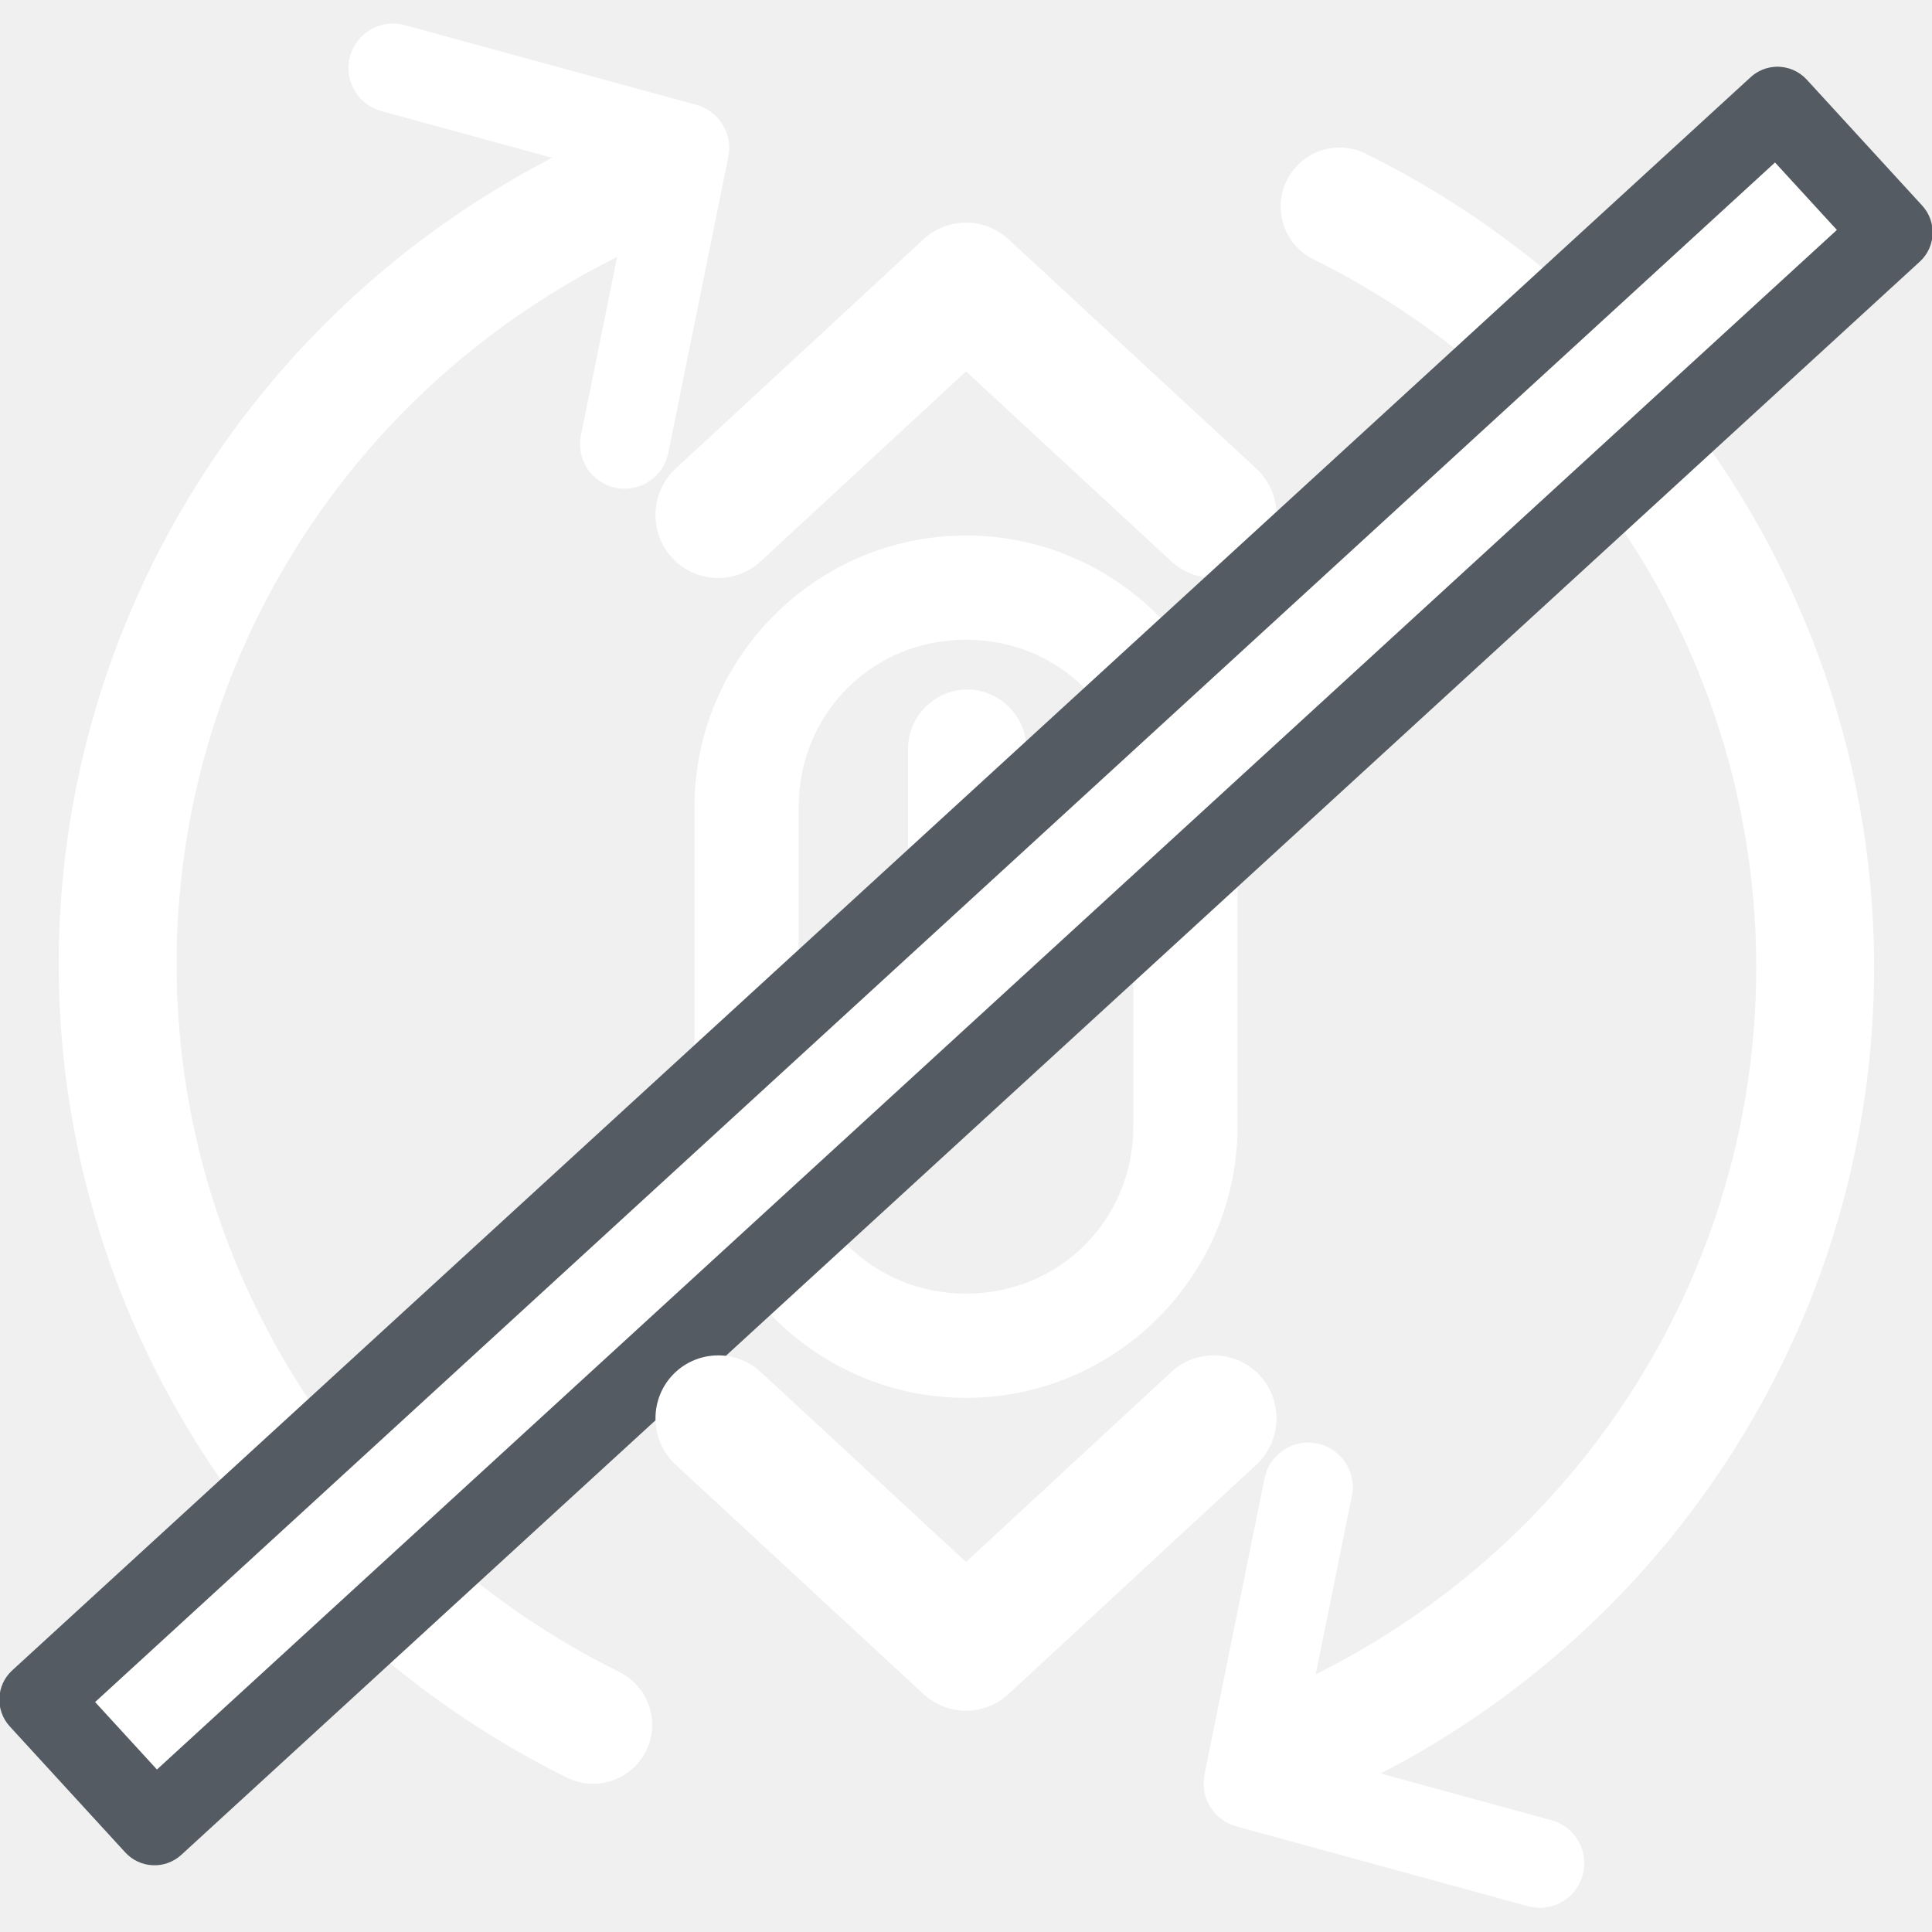
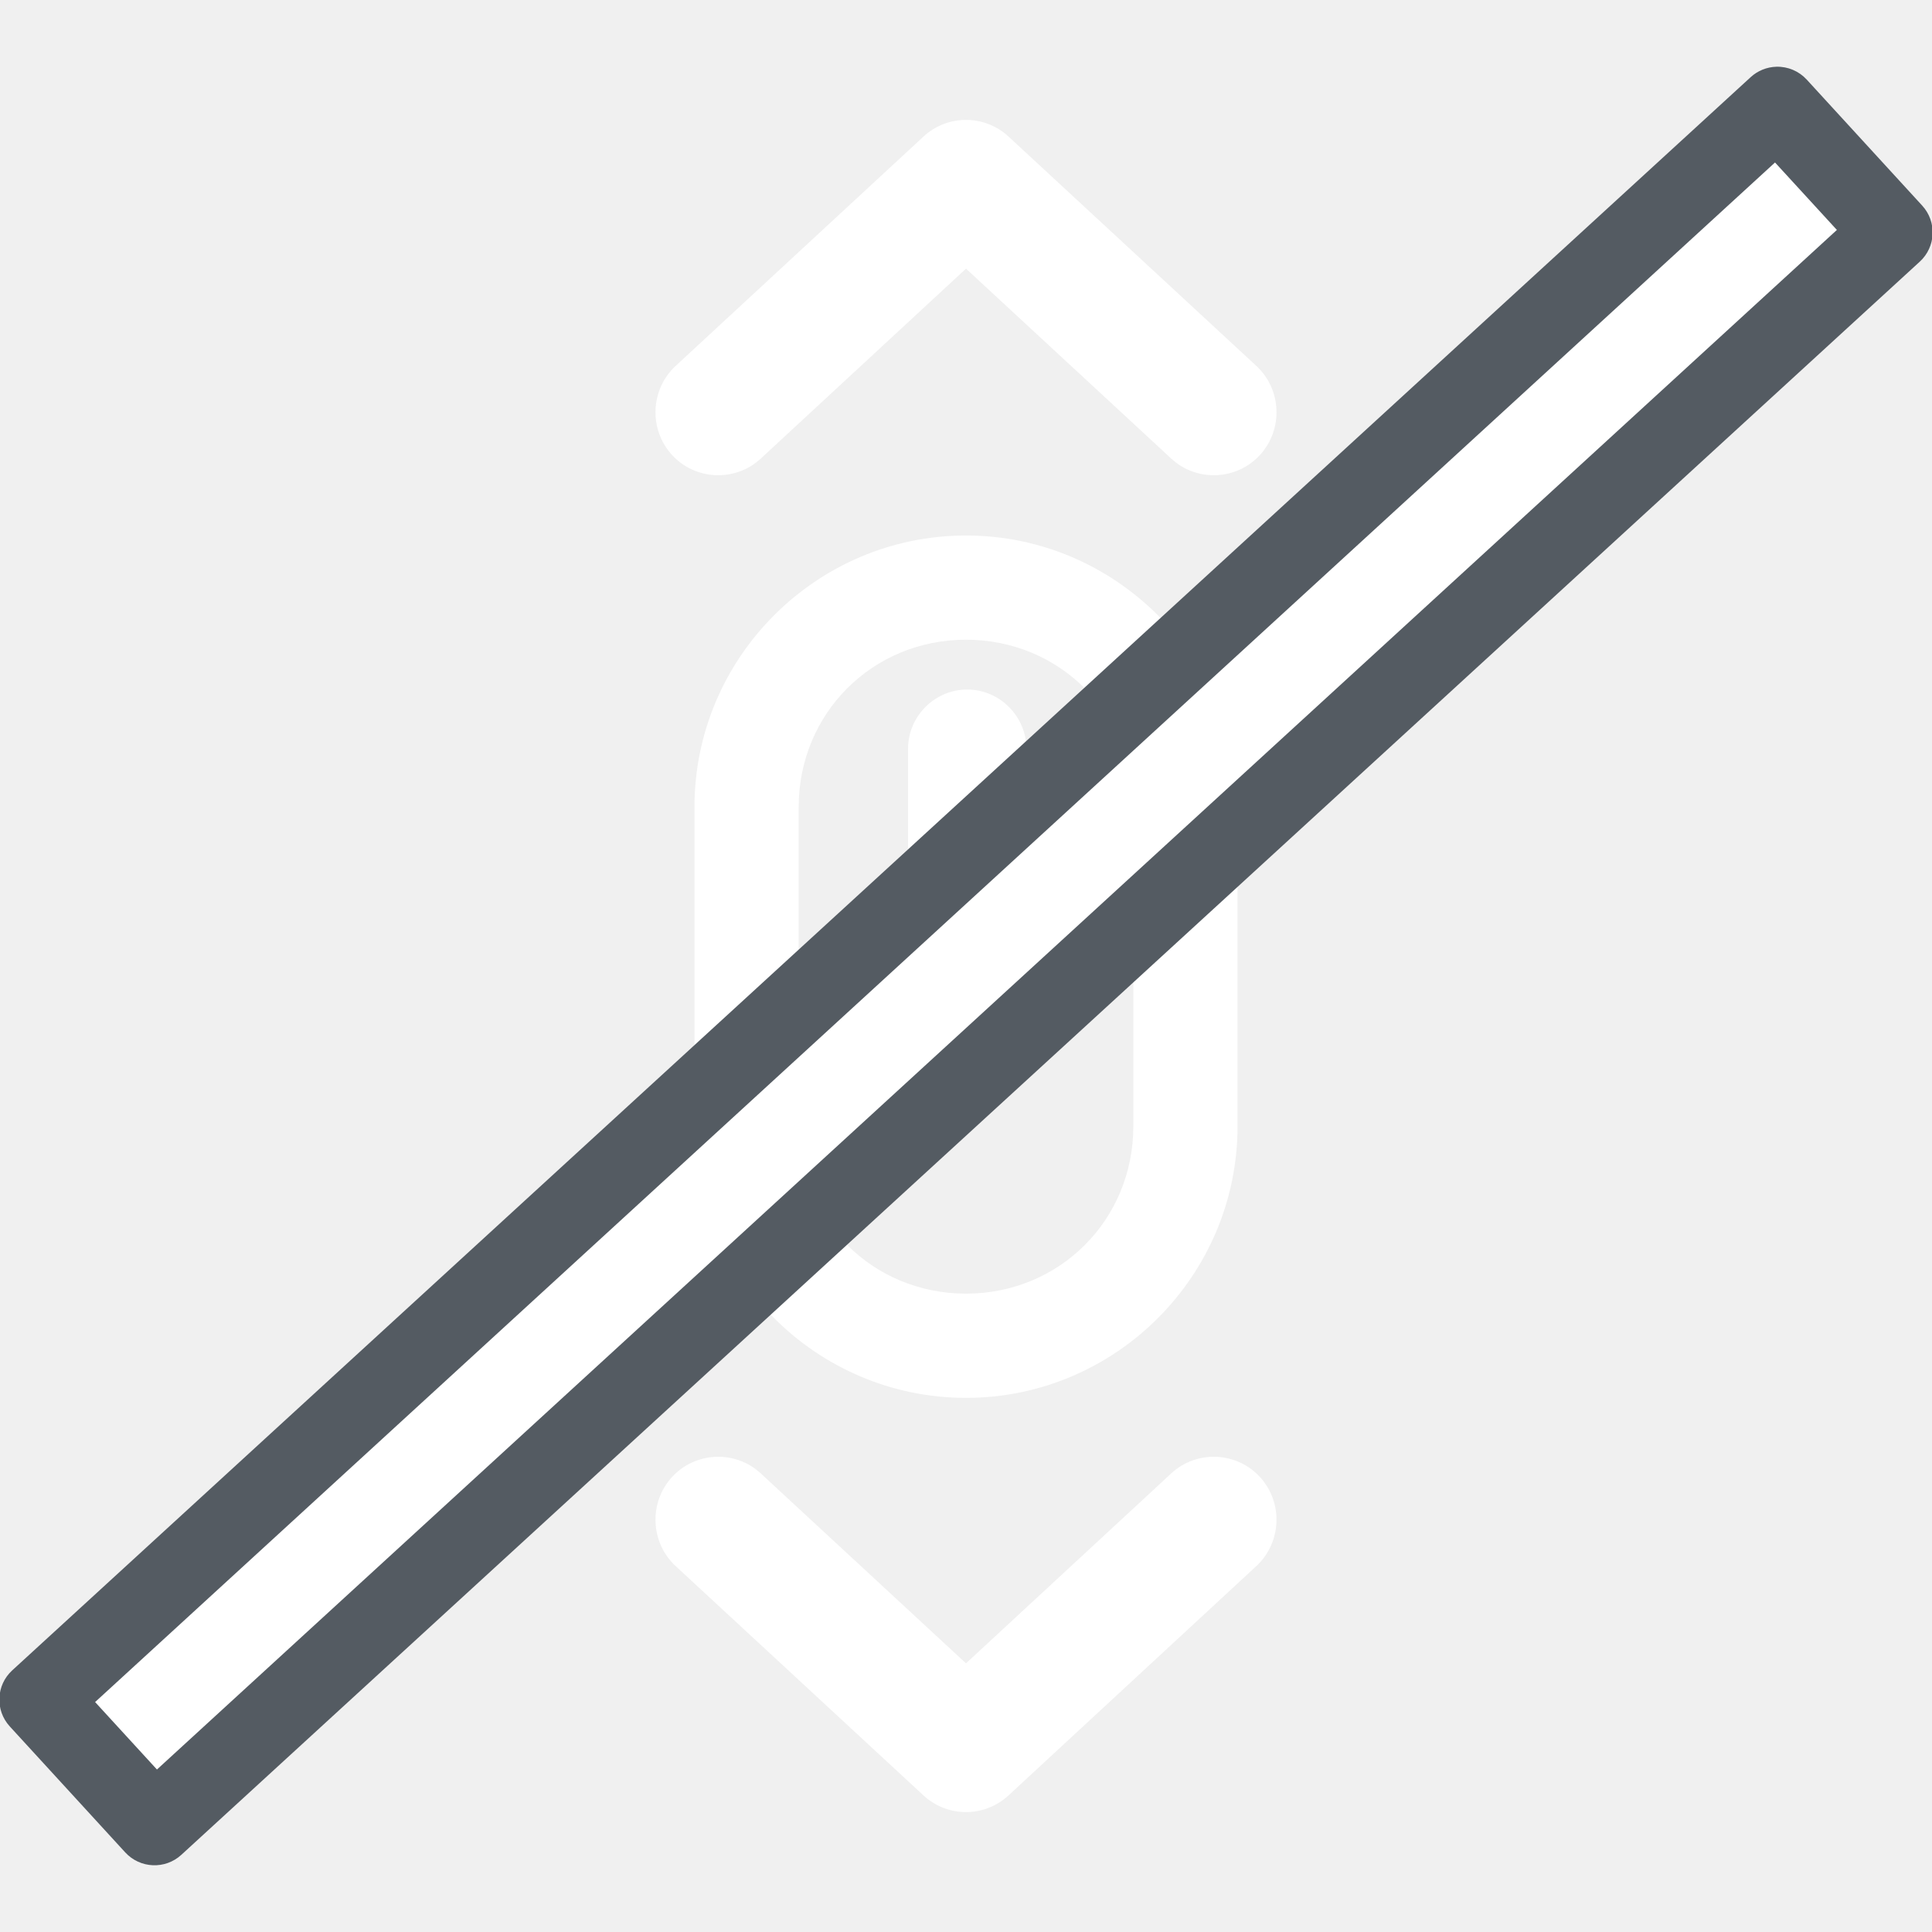
- <svg xmlns="http://www.w3.org/2000/svg" width="512" height="512" viewBox="0 0 135.467 135.467" version="1.1" id="svg8">
+ <svg xmlns="http://www.w3.org/2000/svg" id="svg8" version="1.1" viewBox="0 0 135.467 135.467" height="512" width="512">
  <defs id="defs2" />
-   <g transform="translate(253.1728,890.8687)" id="layer1">
-     <path id="path842" d="m -211.438,-880.838 a 4.133,4.133 0 0 0 -1.812,0.424 c -21.882,10.751 -35.772,32.851 -35.807,57.045 -0.035,24.194 13.794,46.333 35.645,57.145 a 4.133,4.133 0 0 0 5.537,-1.871 4.133,4.133 0 0 0 -1.871,-5.537 c -19.078,-9.44 -31.075,-28.683 -31.045,-49.725 0.03,-21.042 12.08,-40.252 31.186,-49.639 a 4.133,4.133 0 0 0 1.887,-5.531 4.133,4.133 0 0 0 -3.719,-2.311 z" style="color:#000000;font-style:normal;font-variant:normal;font-weight:normal;font-stretch:normal;font-size:medium;line-height:normal;font-family:sans-serif;font-variant-ligatures:normal;font-variant-position:normal;font-variant-caps:normal;font-variant-numeric:normal;font-variant-alternates:normal;font-variant-east-asian:normal;font-feature-settings:normal;font-variation-settings:normal;text-indent:0;text-align:start;text-decoration:none;text-decoration-line:none;text-decoration-style:solid;text-decoration-color:#000000;letter-spacing:normal;word-spacing:normal;text-transform:none;writing-mode:lr-tb;direction:ltr;text-orientation:mixed;dominant-baseline:auto;baseline-shift:baseline;text-anchor:start;white-space:normal;shape-padding:0;shape-margin:0;inline-size:0;clip-rule:nonzero;display:inline;overflow:visible;visibility:visible;opacity:1;isolation:auto;mix-blend-mode:normal;color-interpolation:sRGB;color-interpolation-filters:linearRGB;solid-color:#000000;solid-opacity:1;vector-effect:none;fill:#ffffff;fill-opacity:1;fill-rule:evenodd;stroke:none;stroke-width:8.265;stroke-linecap:round;stroke-linejoin:round;stroke-miterlimit:4;stroke-dasharray:none;stroke-dashoffset:0;stroke-opacity:1;paint-order:stroke fill markers;color-rendering:auto;image-rendering:auto;shape-rendering:auto;text-rendering:auto;enable-background:accumulate;stop-color:#000000;stop-opacity:1" />
-     <path id="path846" d="m -225.672,-889.219 a 3.123,3.123 0 0 0 -2.955,2.299 3.123,3.123 0 0 0 2.188,3.838 l 17.633,4.824 -3.631,17.914 a 3.123,3.123 0 0 0 2.439,3.682 3.123,3.123 0 0 0 3.682,-2.439 l 4.213,-20.779 a 3.124,3.124 0 0 0 -2.238,-3.633 l -20.449,-5.594 a 3.123,3.123 0 0 0 -0.881,-0.111 z" style="color:#000000;font-style:normal;font-variant:normal;font-weight:normal;font-stretch:normal;font-size:medium;line-height:normal;font-family:sans-serif;font-variant-ligatures:normal;font-variant-position:normal;font-variant-caps:normal;font-variant-numeric:normal;font-variant-alternates:normal;font-variant-east-asian:normal;font-feature-settings:normal;font-variation-settings:normal;text-indent:0;text-align:start;text-decoration:none;text-decoration-line:none;text-decoration-style:solid;text-decoration-color:#000000;letter-spacing:normal;word-spacing:normal;text-transform:none;writing-mode:lr-tb;direction:ltr;text-orientation:mixed;dominant-baseline:auto;baseline-shift:baseline;text-anchor:start;white-space:normal;shape-padding:0;shape-margin:0;inline-size:0;clip-rule:nonzero;display:inline;overflow:visible;visibility:visible;opacity:1;isolation:auto;mix-blend-mode:normal;color-interpolation:sRGB;color-interpolation-filters:linearRGB;solid-color:#000000;solid-opacity:1;vector-effect:none;fill:#ffffff;fill-opacity:1;fill-rule:nonzero;stroke:none;stroke-width:6.247;stroke-linecap:round;stroke-linejoin:round;stroke-miterlimit:4;stroke-dasharray:none;stroke-dashoffset:0;stroke-opacity:1;color-rendering:auto;image-rendering:auto;shape-rendering:auto;text-rendering:auto;enable-background:accumulate;stop-color:#000000;stop-opacity:1" />
-     <path id="path1104" d="m -159.383,-765.48 a 4.133,4.133 0 0 0 1.811,-0.422 c 21.882,-10.751 35.772,-32.853 35.807,-57.047 0.035,-24.194 -13.792,-46.333 -35.643,-57.145 a 4.133,4.133 0 0 0 -5.537,1.871 4.133,4.133 0 0 0 1.871,5.537 c 19.078,9.44 31.075,28.683 31.045,49.725 -0.03,21.042 -12.082,40.254 -31.188,49.641 a 4.133,4.133 0 0 0 -1.887,5.531 4.133,4.133 0 0 0 3.721,2.309 z" style="color:#000000;font-style:normal;font-variant:normal;font-weight:normal;font-stretch:normal;font-size:medium;line-height:normal;font-family:sans-serif;font-variant-ligatures:normal;font-variant-position:normal;font-variant-caps:normal;font-variant-numeric:normal;font-variant-alternates:normal;font-variant-east-asian:normal;font-feature-settings:normal;font-variation-settings:normal;text-indent:0;text-align:start;text-decoration:none;text-decoration-line:none;text-decoration-style:solid;text-decoration-color:#000000;letter-spacing:normal;word-spacing:normal;text-transform:none;writing-mode:lr-tb;direction:ltr;text-orientation:mixed;dominant-baseline:auto;baseline-shift:baseline;text-anchor:start;white-space:normal;shape-padding:0;shape-margin:0;inline-size:0;clip-rule:nonzero;display:inline;overflow:visible;visibility:visible;isolation:auto;mix-blend-mode:normal;color-interpolation:sRGB;color-interpolation-filters:linearRGB;solid-color:#000000;solid-opacity:1;vector-effect:none;fill:#ffffff;fill-opacity:1;fill-rule:evenodd;stroke:none;stroke-width:8.265;stroke-linecap:round;stroke-linejoin:round;stroke-miterlimit:4;stroke-dasharray:none;stroke-dashoffset:0;stroke-opacity:1;paint-order:stroke fill markers;color-rendering:auto;image-rendering:auto;shape-rendering:auto;text-rendering:auto;enable-background:accumulate;stop-color:#000000" />
-     <path id="path1108" d="m -161.414,-789.719 a 3.124,3.124 0 0 0 -3.092,2.502 l -4.211,20.779 a 3.124,3.124 0 0 0 2.236,3.633 l 20.449,5.596 a 3.124,3.124 0 0 0 3.838,-2.189 3.124,3.124 0 0 0 -2.189,-3.838 l -17.631,-4.824 3.631,-17.914 a 3.124,3.124 0 0 0 -2.439,-3.682 3.124,3.124 0 0 0 -0.592,-0.062 z" style="color:#000000;font-style:normal;font-variant:normal;font-weight:normal;font-stretch:normal;font-size:medium;line-height:normal;font-family:sans-serif;font-variant-ligatures:normal;font-variant-position:normal;font-variant-caps:normal;font-variant-numeric:normal;font-variant-alternates:normal;font-variant-east-asian:normal;font-feature-settings:normal;font-variation-settings:normal;text-indent:0;text-align:start;text-decoration:none;text-decoration-line:none;text-decoration-style:solid;text-decoration-color:#000000;letter-spacing:normal;word-spacing:normal;text-transform:none;writing-mode:lr-tb;direction:ltr;text-orientation:mixed;dominant-baseline:auto;baseline-shift:baseline;text-anchor:start;white-space:normal;shape-padding:0;shape-margin:0;inline-size:0;clip-rule:nonzero;display:inline;overflow:visible;visibility:visible;isolation:auto;mix-blend-mode:normal;color-interpolation:sRGB;color-interpolation-filters:linearRGB;solid-color:#000000;solid-opacity:1;vector-effect:none;fill:#ffffff;fill-opacity:1;fill-rule:nonzero;stroke:none;stroke-width:6.247;stroke-linecap:round;stroke-linejoin:round;stroke-miterlimit:4;stroke-dasharray:none;stroke-dashoffset:0;stroke-opacity:1;color-rendering:auto;image-rendering:auto;shape-rendering:auto;text-rendering:auto;enable-background:accumulate;stop-color:#000000" />
-     <path id="path857" d="m -185.439,-853.32 c -10.484,0 -19.039,8.555 -19.039,19.039 v 22.388 c 0,10.484 8.555,19.039 19.039,19.039 10.484,0 19.039,-8.555 19.039,-19.039 v -22.388 c 0,-10.484 -8.555,-19.039 -19.039,-19.039 z m 0,7.306 c 6.563,0 11.732,5.169 11.732,11.732 v 22.388 c 0,6.563 -5.169,11.732 -11.732,11.732 -6.563,0 -11.732,-5.169 -11.732,-11.732 v -22.388 c 0,-6.563 5.169,-11.732 11.732,-11.732 z" style="color:#000000;font-style:normal;font-variant:normal;font-weight:normal;font-stretch:normal;font-size:medium;line-height:normal;font-family:sans-serif;font-variant-ligatures:normal;font-variant-position:normal;font-variant-caps:normal;font-variant-numeric:normal;font-variant-alternates:normal;font-variant-east-asian:normal;font-feature-settings:normal;font-variation-settings:normal;text-indent:0;text-align:start;text-decoration:none;text-decoration-line:none;text-decoration-style:solid;text-decoration-color:#000000;letter-spacing:normal;word-spacing:normal;text-transform:none;writing-mode:lr-tb;direction:ltr;text-orientation:mixed;dominant-baseline:auto;baseline-shift:baseline;text-anchor:start;white-space:normal;shape-padding:0;shape-margin:0;inline-size:0;clip-rule:nonzero;display:inline;overflow:visible;visibility:visible;isolation:auto;mix-blend-mode:normal;color-interpolation:sRGB;color-interpolation-filters:linearRGB;solid-color:#000000;solid-opacity:1;vector-effect:none;fill:#ffffff;fill-opacity:1;fill-rule:evenodd;stroke:none;stroke-width:7.306;stroke-linecap:round;stroke-linejoin:round;stroke-miterlimit:4;stroke-dasharray:none;stroke-dashoffset:0;stroke-opacity:1;paint-order:normal;color-rendering:auto;image-rendering:auto;shape-rendering:auto;text-rendering:auto;enable-background:accumulate;stop-color:#000000" />
-     <path id="path843" style="color:#000000;font-style:normal;font-variant:normal;font-weight:normal;font-stretch:normal;font-size:medium;line-height:normal;font-family:sans-serif;font-variant-ligatures:normal;font-variant-position:normal;font-variant-caps:normal;font-variant-numeric:normal;font-variant-alternates:normal;font-variant-east-asian:normal;font-feature-settings:normal;font-variation-settings:normal;text-indent:0;text-align:start;text-decoration:none;text-decoration-line:none;text-decoration-style:solid;text-decoration-color:#000000;letter-spacing:normal;word-spacing:normal;text-transform:none;writing-mode:lr-tb;direction:ltr;text-orientation:mixed;dominant-baseline:auto;baseline-shift:baseline;text-anchor:start;white-space:normal;shape-padding:0;shape-margin:0;inline-size:0;clip-rule:nonzero;display:inline;overflow:visible;visibility:visible;isolation:auto;mix-blend-mode:normal;color-interpolation:sRGB;color-interpolation-filters:linearRGB;solid-color:#000000;solid-opacity:1;vector-effect:none;fill:#ffffff;fill-opacity:1;fill-rule:nonzero;stroke:none;stroke-width:3.197;stroke-linecap:round;stroke-linejoin:round;stroke-miterlimit:4;stroke-dasharray:none;stroke-dashoffset:0;stroke-opacity:1;paint-order:stroke fill markers;color-rendering:auto;image-rendering:auto;shape-rendering:auto;text-rendering:auto;enable-background:accumulate;stop-color:#000000" d="m -185.356,-842.521 c -2.272,-1.2e-4 -4.146,1.876 -4.146,4.148 v 7.678 c -1.1e-4,2.272 1.874,4.148 4.146,4.148 2.272,8e-5 4.149,-1.876 4.149,-4.148 v -7.678 c 1e-4,-2.272 -1.877,-4.148 -4.149,-4.148 z" />
-     <path id="path864" style="color:#000000;font-style:normal;font-variant:normal;font-weight:normal;font-stretch:normal;font-size:medium;line-height:normal;font-family:sans-serif;font-variant-ligatures:normal;font-variant-position:normal;font-variant-caps:normal;font-variant-numeric:normal;font-variant-alternates:normal;font-variant-east-asian:normal;font-feature-settings:normal;font-variation-settings:normal;text-indent:0;text-align:start;text-decoration:none;text-decoration-line:none;text-decoration-style:solid;text-decoration-color:#000000;letter-spacing:normal;word-spacing:normal;text-transform:none;writing-mode:lr-tb;direction:ltr;text-orientation:mixed;dominant-baseline:auto;baseline-shift:baseline;text-anchor:start;white-space:normal;shape-padding:0;shape-margin:0;inline-size:0;clip-rule:nonzero;display:inline;overflow:visible;visibility:visible;isolation:auto;mix-blend-mode:normal;color-interpolation:sRGB;color-interpolation-filters:linearRGB;solid-color:#000000;solid-opacity:1;vector-effect:none;fill:#ffffff;fill-opacity:1;fill-rule:nonzero;stroke:none;stroke-width:1.5;stroke-linecap:round;stroke-linejoin:round;stroke-miterlimit:4;stroke-dasharray:none;stroke-dashoffset:0;stroke-opacity:1;color-rendering:auto;image-rendering:auto;shape-rendering:auto;text-rendering:auto;enable-background:accumulate;stop-color:#000000" d="m -185.586,-875.256 c -1.053,0.035 -2.059,0.449 -2.834,1.166 l -17.377,16.08 c -1.78,1.648 -1.896,4.451 -0.258,6.242 1.637,1.791 4.438,1.909 6.219,0.262 l 14.397,-13.322 14.397,13.322 c 1.781,1.647 4.581,1.529 6.219,-0.262 1.637,-1.791 1.521,-4.594 -0.26,-6.242 l -17.375,-16.08 c -0.849,-0.786 -1.973,-1.204 -3.127,-1.166 z" />
-     <g style="display:inline;opacity:1" id="g855">
-       <path id="path858" d="m -128.54,-883.408 -121.895,111.711 8.097,8.834 121.895,-111.711 z" style="color:#000000;font-style:normal;font-variant:normal;font-weight:normal;font-stretch:normal;font-size:medium;line-height:normal;font-family:sans-serif;font-variant-ligatures:normal;font-variant-position:normal;font-variant-caps:normal;font-variant-numeric:normal;font-variant-alternates:normal;font-variant-east-asian:normal;font-feature-settings:normal;font-variation-settings:normal;text-indent:0;text-align:start;text-decoration:none;text-decoration-line:none;text-decoration-style:solid;text-decoration-color:#000000;letter-spacing:normal;word-spacing:normal;text-transform:none;writing-mode:lr-tb;direction:ltr;text-orientation:mixed;dominant-baseline:auto;baseline-shift:baseline;text-anchor:start;white-space:normal;shape-padding:0;shape-margin:0;inline-size:0;clip-rule:nonzero;display:inline;overflow:visible;visibility:visible;isolation:auto;mix-blend-mode:normal;color-interpolation:sRGB;color-interpolation-filters:linearRGB;solid-color:#000000;solid-opacity:1;vector-effect:none;fill:#ffffff;fill-opacity:1;fill-rule:nonzero;stroke:none;stroke-width:5.565;stroke-linecap:round;stroke-linejoin:round;stroke-miterlimit:4;stroke-dasharray:none;stroke-dashoffset:0;stroke-opacity:1;paint-order:normal;color-rendering:auto;image-rendering:auto;shape-rendering:auto;text-rendering:auto;enable-background:accumulate;stop-color:#000000;stop-opacity:1" />
-       <path id="path860" d="m -128.619,-886.189 a 2.783,2.783 0 0 0 -1.801,0.73 l -121.895,111.711 a 2.783,2.783 0 0 0 -0.172,3.932 l 8.096,8.834 a 2.783,2.783 0 0 0 3.932,0.17 l 121.896,-111.709 a 2.783,2.783 0 0 0 0.17,-3.932 l -8.096,-8.834 a 2.783,2.783 0 0 0 -2.131,-0.902 z m -0.094,6.713 4.338,4.73 -117.793,107.951 -4.336,-4.73 z" style="color:#000000;font-style:normal;font-variant:normal;font-weight:normal;font-stretch:normal;font-size:medium;line-height:normal;font-family:sans-serif;font-variant-ligatures:normal;font-variant-position:normal;font-variant-caps:normal;font-variant-numeric:normal;font-variant-alternates:normal;font-variant-east-asian:normal;font-feature-settings:normal;font-variation-settings:normal;text-indent:0;text-align:start;text-decoration:none;text-decoration-line:none;text-decoration-style:solid;text-decoration-color:#000000;letter-spacing:normal;word-spacing:normal;text-transform:none;writing-mode:lr-tb;direction:ltr;text-orientation:mixed;dominant-baseline:auto;baseline-shift:baseline;text-anchor:start;white-space:normal;shape-padding:0;shape-margin:0;inline-size:0;clip-rule:nonzero;display:inline;overflow:visible;visibility:visible;isolation:auto;mix-blend-mode:normal;color-interpolation:sRGB;color-interpolation-filters:linearRGB;solid-color:#000000;solid-opacity:1;vector-effect:none;fill:#545b62;fill-opacity:1;fill-rule:nonzero;stroke:none;stroke-width:5.565;stroke-linecap:round;stroke-linejoin:round;stroke-miterlimit:4;stroke-dasharray:none;stroke-dashoffset:0;stroke-opacity:1;paint-order:normal;color-rendering:auto;image-rendering:auto;shape-rendering:auto;text-rendering:auto;enable-background:accumulate;stop-color:#000000;stop-opacity:1" />
+   <g id="layer1" transform="translate(253.1728,890.8687)">
+     <path style="color:#000000;font-style:normal;font-variant:normal;font-weight:normal;font-stretch:normal;font-size:medium;line-height:normal;font-family:sans-serif;font-variant-ligatures:normal;font-variant-position:normal;font-variant-caps:normal;font-variant-numeric:normal;font-variant-alternates:normal;font-variant-east-asian:normal;font-feature-settings:normal;font-variation-settings:normal;text-indent:0;text-align:start;text-decoration:none;text-decoration-line:none;text-decoration-style:solid;text-decoration-color:#000000;letter-spacing:normal;word-spacing:normal;text-transform:none;writing-mode:lr-tb;direction:ltr;text-orientation:mixed;dominant-baseline:auto;baseline-shift:baseline;text-anchor:start;white-space:normal;shape-padding:0;shape-margin:0;inline-size:0;clip-rule:nonzero;display:inline;overflow:visible;visibility:visible;isolation:auto;mix-blend-mode:normal;color-interpolation:sRGB;color-interpolation-filters:linearRGB;solid-color:#000000;solid-opacity:1;vector-effect:none;fill:#ffffff;fill-opacity:1;fill-rule:evenodd;stroke:none;stroke-width:7.306;stroke-linecap:round;stroke-linejoin:round;stroke-miterlimit:4;stroke-dasharray:none;stroke-dashoffset:0;stroke-opacity:1;paint-order:normal;color-rendering:auto;image-rendering:auto;shape-rendering:auto;text-rendering:auto;enable-background:accumulate;stop-color:#000000" d="m -185.439,-853.32 c -10.484,0 -19.039,8.555 -19.039,19.039 v 22.388 c 0,10.484 8.555,19.039 19.039,19.039 10.484,0 19.039,-8.555 19.039,-19.039 v -22.388 c 0,-10.484 -8.555,-19.039 -19.039,-19.039 z m 0,7.306 c 6.563,0 11.732,5.169 11.732,11.732 v 22.388 c 0,6.563 -5.169,11.732 -11.732,11.732 -6.563,0 -11.732,-5.169 -11.732,-11.732 v -22.388 c 0,-6.563 5.169,-11.732 11.732,-11.732 z" id="path857" />
+     <path d="m -185.356,-842.521 c -2.272,-1.2e-4 -4.146,1.876 -4.146,4.148 v 7.678 c -1.1e-4,2.272 1.874,4.148 4.146,4.148 2.272,8e-5 4.149,-1.876 4.149,-4.148 v -7.678 c 1e-4,-2.272 -1.877,-4.148 -4.149,-4.148 z" style="color:#000000;font-style:normal;font-variant:normal;font-weight:normal;font-stretch:normal;font-size:medium;line-height:normal;font-family:sans-serif;font-variant-ligatures:normal;font-variant-position:normal;font-variant-caps:normal;font-variant-numeric:normal;font-variant-alternates:normal;font-variant-east-asian:normal;font-feature-settings:normal;font-variation-settings:normal;text-indent:0;text-align:start;text-decoration:none;text-decoration-line:none;text-decoration-style:solid;text-decoration-color:#000000;letter-spacing:normal;word-spacing:normal;text-transform:none;writing-mode:lr-tb;direction:ltr;text-orientation:mixed;dominant-baseline:auto;baseline-shift:baseline;text-anchor:start;white-space:normal;shape-padding:0;shape-margin:0;inline-size:0;clip-rule:nonzero;display:inline;overflow:visible;visibility:visible;isolation:auto;mix-blend-mode:normal;color-interpolation:sRGB;color-interpolation-filters:linearRGB;solid-color:#000000;solid-opacity:1;vector-effect:none;fill:#ffffff;fill-opacity:1;fill-rule:nonzero;stroke:none;stroke-width:3.197;stroke-linecap:round;stroke-linejoin:round;stroke-miterlimit:4;stroke-dasharray:none;stroke-dashoffset:0;stroke-opacity:1;paint-order:stroke fill markers;color-rendering:auto;image-rendering:auto;shape-rendering:auto;text-rendering:auto;enable-background:accumulate;stop-color:#000000" id="path843" />
+     <path d="m -185.586,-882.459 c -1.053,0.035 -2.059,0.449 -2.834,1.166 l -17.377,16.08 c -1.78,1.648 -1.896,4.451 -0.258,6.242 1.637,1.791 4.438,1.909 6.219,0.262 l 14.397,-13.322 14.397,13.322 c 1.781,1.647 4.581,1.529 6.219,-0.262 1.637,-1.791 1.521,-4.594 -0.26,-6.242 l -17.375,-16.08 c -0.849,-0.786 -1.973,-1.204 -3.127,-1.166 z" style="color:#000000;font-style:normal;font-variant:normal;font-weight:normal;font-stretch:normal;font-size:medium;line-height:normal;font-family:sans-serif;font-variant-ligatures:normal;font-variant-position:normal;font-variant-caps:normal;font-variant-numeric:normal;font-variant-alternates:normal;font-variant-east-asian:normal;font-feature-settings:normal;font-variation-settings:normal;text-indent:0;text-align:start;text-decoration:none;text-decoration-line:none;text-decoration-style:solid;text-decoration-color:#000000;letter-spacing:normal;word-spacing:normal;text-transform:none;writing-mode:lr-tb;direction:ltr;text-orientation:mixed;dominant-baseline:auto;baseline-shift:baseline;text-anchor:start;white-space:normal;shape-padding:0;shape-margin:0;inline-size:0;clip-rule:nonzero;display:inline;overflow:visible;visibility:visible;isolation:auto;mix-blend-mode:normal;color-interpolation:sRGB;color-interpolation-filters:linearRGB;solid-color:#000000;solid-opacity:1;vector-effect:none;fill:#ffffff;fill-opacity:1;fill-rule:nonzero;stroke:none;stroke-width:1.5;stroke-linecap:round;stroke-linejoin:round;stroke-miterlimit:4;stroke-dasharray:none;stroke-dashoffset:0;stroke-opacity:1;color-rendering:auto;image-rendering:auto;shape-rendering:auto;text-rendering:auto;enable-background:accumulate;stop-color:#000000" id="path864" />
+     <g id="g855" style="display:inline;opacity:1">
+       <path style="color:#000000;font-style:normal;font-variant:normal;font-weight:normal;font-stretch:normal;font-size:medium;line-height:normal;font-family:sans-serif;font-variant-ligatures:normal;font-variant-position:normal;font-variant-caps:normal;font-variant-numeric:normal;font-variant-alternates:normal;font-variant-east-asian:normal;font-feature-settings:normal;font-variation-settings:normal;text-indent:0;text-align:start;text-decoration:none;text-decoration-line:none;text-decoration-style:solid;text-decoration-color:#000000;letter-spacing:normal;word-spacing:normal;text-transform:none;writing-mode:lr-tb;direction:ltr;text-orientation:mixed;dominant-baseline:auto;baseline-shift:baseline;text-anchor:start;white-space:normal;shape-padding:0;shape-margin:0;inline-size:0;clip-rule:nonzero;display:inline;overflow:visible;visibility:visible;isolation:auto;mix-blend-mode:normal;color-interpolation:sRGB;color-interpolation-filters:linearRGB;solid-color:#000000;solid-opacity:1;vector-effect:none;fill:#ffffff;fill-opacity:1;fill-rule:nonzero;stroke:none;stroke-width:5.565;stroke-linecap:round;stroke-linejoin:round;stroke-miterlimit:4;stroke-dasharray:none;stroke-dashoffset:0;stroke-opacity:1;paint-order:normal;color-rendering:auto;image-rendering:auto;shape-rendering:auto;text-rendering:auto;enable-background:accumulate;stop-color:#000000;stop-opacity:1" d="m -128.54,-883.408 -121.895,111.711 8.097,8.834 121.895,-111.711 z" id="path858" />
+       <path style="color:#000000;font-style:normal;font-variant:normal;font-weight:normal;font-stretch:normal;font-size:medium;line-height:normal;font-family:sans-serif;font-variant-ligatures:normal;font-variant-position:normal;font-variant-caps:normal;font-variant-numeric:normal;font-variant-alternates:normal;font-variant-east-asian:normal;font-feature-settings:normal;font-variation-settings:normal;text-indent:0;text-align:start;text-decoration:none;text-decoration-line:none;text-decoration-style:solid;text-decoration-color:#000000;letter-spacing:normal;word-spacing:normal;text-transform:none;writing-mode:lr-tb;direction:ltr;text-orientation:mixed;dominant-baseline:auto;baseline-shift:baseline;text-anchor:start;white-space:normal;shape-padding:0;shape-margin:0;inline-size:0;clip-rule:nonzero;display:inline;overflow:visible;visibility:visible;isolation:auto;mix-blend-mode:normal;color-interpolation:sRGB;color-interpolation-filters:linearRGB;solid-color:#000000;solid-opacity:1;vector-effect:none;fill:#545b62;fill-opacity:1;fill-rule:nonzero;stroke:none;stroke-width:5.565;stroke-linecap:round;stroke-linejoin:round;stroke-miterlimit:4;stroke-dasharray:none;stroke-dashoffset:0;stroke-opacity:1;paint-order:normal;color-rendering:auto;image-rendering:auto;shape-rendering:auto;text-rendering:auto;enable-background:accumulate;stop-color:#000000;stop-opacity:1" d="m -128.619,-886.189 a 2.783,2.783 0 0 0 -1.801,0.73 l -121.895,111.711 a 2.783,2.783 0 0 0 -0.172,3.932 l 8.096,8.834 a 2.783,2.783 0 0 0 3.932,0.17 l 121.896,-111.709 a 2.783,2.783 0 0 0 0.17,-3.932 l -8.096,-8.834 a 2.783,2.783 0 0 0 -2.131,-0.902 z m -0.094,6.713 4.338,4.73 -117.793,107.951 -4.336,-4.73 z" id="path860" />
    </g>
-     <path id="path851" style="color:#000000;font-style:normal;font-variant:normal;font-weight:normal;font-stretch:normal;font-size:medium;line-height:normal;font-family:sans-serif;font-variant-ligatures:normal;font-variant-position:normal;font-variant-caps:normal;font-variant-numeric:normal;font-variant-alternates:normal;font-variant-east-asian:normal;font-feature-settings:normal;font-variation-settings:normal;text-indent:0;text-align:start;text-decoration:none;text-decoration-line:none;text-decoration-style:solid;text-decoration-color:#000000;letter-spacing:normal;word-spacing:normal;text-transform:none;writing-mode:lr-tb;direction:ltr;text-orientation:mixed;dominant-baseline:auto;baseline-shift:baseline;text-anchor:start;white-space:normal;shape-padding:0;shape-margin:0;inline-size:0;clip-rule:nonzero;display:inline;overflow:visible;visibility:visible;isolation:auto;mix-blend-mode:normal;color-interpolation:sRGB;color-interpolation-filters:linearRGB;solid-color:#000000;solid-opacity:1;vector-effect:none;fill:#ffffff;fill-opacity:1;fill-rule:nonzero;stroke:none;stroke-width:1.5;stroke-linecap:round;stroke-linejoin:round;stroke-miterlimit:4;stroke-dasharray:none;stroke-dashoffset:0;stroke-opacity:1;color-rendering:auto;image-rendering:auto;shape-rendering:auto;text-rendering:auto;enable-background:accumulate;stop-color:#000000" d="m -202.998,-795.828 c -1.127,0.048 -2.238,0.525 -3.057,1.42 -1.638,1.791 -1.522,4.594 0.258,6.242 l 17.377,16.08 c 0.774,0.717 1.78,1.13 2.834,1.166 1.154,0.038 2.279,-0.38 3.127,-1.166 l 17.375,-16.08 c 1.781,-1.648 1.897,-4.451 0.26,-6.242 -1.637,-1.791 -4.438,-1.909 -6.219,-0.262 l -14.397,13.322 -14.397,-13.322 c -0.891,-0.824 -2.035,-1.206 -3.162,-1.158 z" />
+     <path d="m -202.998,-788.72 c -1.127,0.048 -2.238,0.525 -3.057,1.42 -1.638,1.791 -1.522,4.594 0.258,6.242 l 17.377,16.08 c 0.774,0.717 1.78,1.13 2.834,1.166 1.154,0.038 2.279,-0.38 3.127,-1.166 l 17.375,-16.08 c 1.781,-1.648 1.897,-4.451 0.26,-6.242 -1.637,-1.791 -4.438,-1.909 -6.219,-0.262 l -14.397,13.322 -14.397,-13.322 c -0.891,-0.824 -2.035,-1.206 -3.162,-1.158 z" style="color:#000000;font-style:normal;font-variant:normal;font-weight:normal;font-stretch:normal;font-size:medium;line-height:normal;font-family:sans-serif;font-variant-ligatures:normal;font-variant-position:normal;font-variant-caps:normal;font-variant-numeric:normal;font-variant-alternates:normal;font-variant-east-asian:normal;font-feature-settings:normal;font-variation-settings:normal;text-indent:0;text-align:start;text-decoration:none;text-decoration-line:none;text-decoration-style:solid;text-decoration-color:#000000;letter-spacing:normal;word-spacing:normal;text-transform:none;writing-mode:lr-tb;direction:ltr;text-orientation:mixed;dominant-baseline:auto;baseline-shift:baseline;text-anchor:start;white-space:normal;shape-padding:0;shape-margin:0;inline-size:0;clip-rule:nonzero;display:inline;overflow:visible;visibility:visible;isolation:auto;mix-blend-mode:normal;color-interpolation:sRGB;color-interpolation-filters:linearRGB;solid-color:#000000;solid-opacity:1;vector-effect:none;fill:#ffffff;fill-opacity:1;fill-rule:nonzero;stroke:none;stroke-width:1.5;stroke-linecap:round;stroke-linejoin:round;stroke-miterlimit:4;stroke-dasharray:none;stroke-dashoffset:0;stroke-opacity:1;color-rendering:auto;image-rendering:auto;shape-rendering:auto;text-rendering:auto;enable-background:accumulate;stop-color:#000000" id="path851" />
  </g>
</svg>
